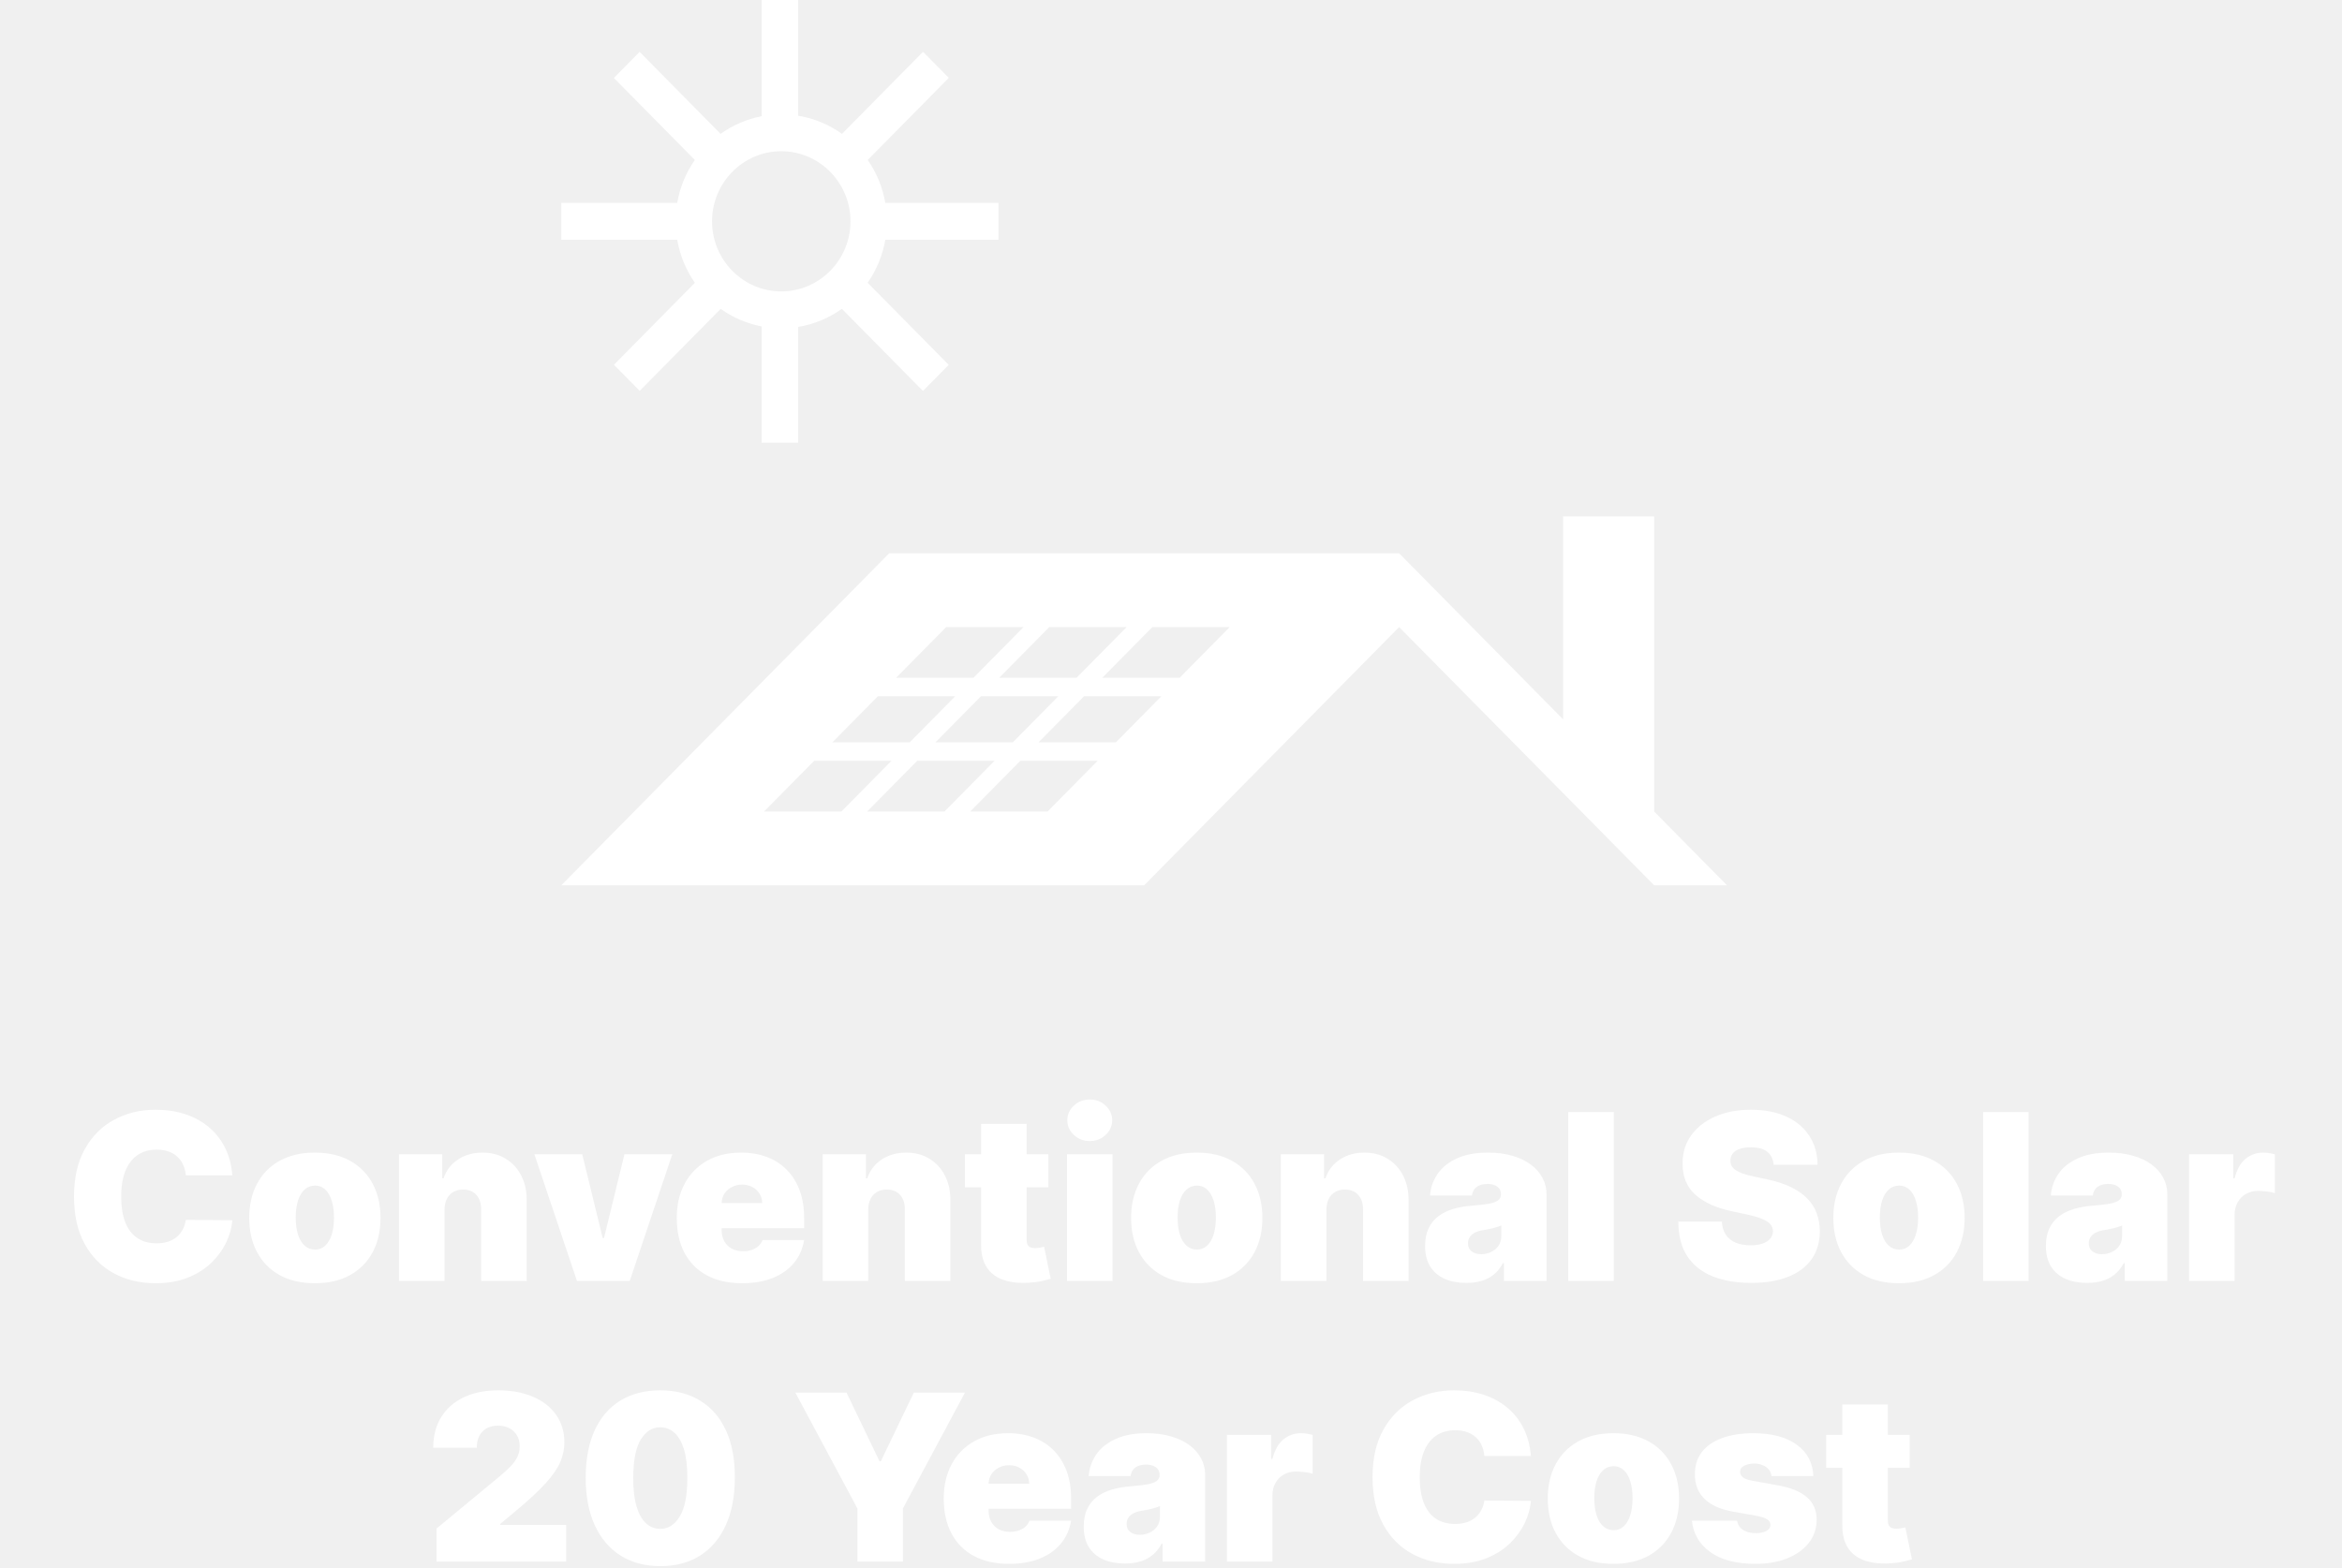
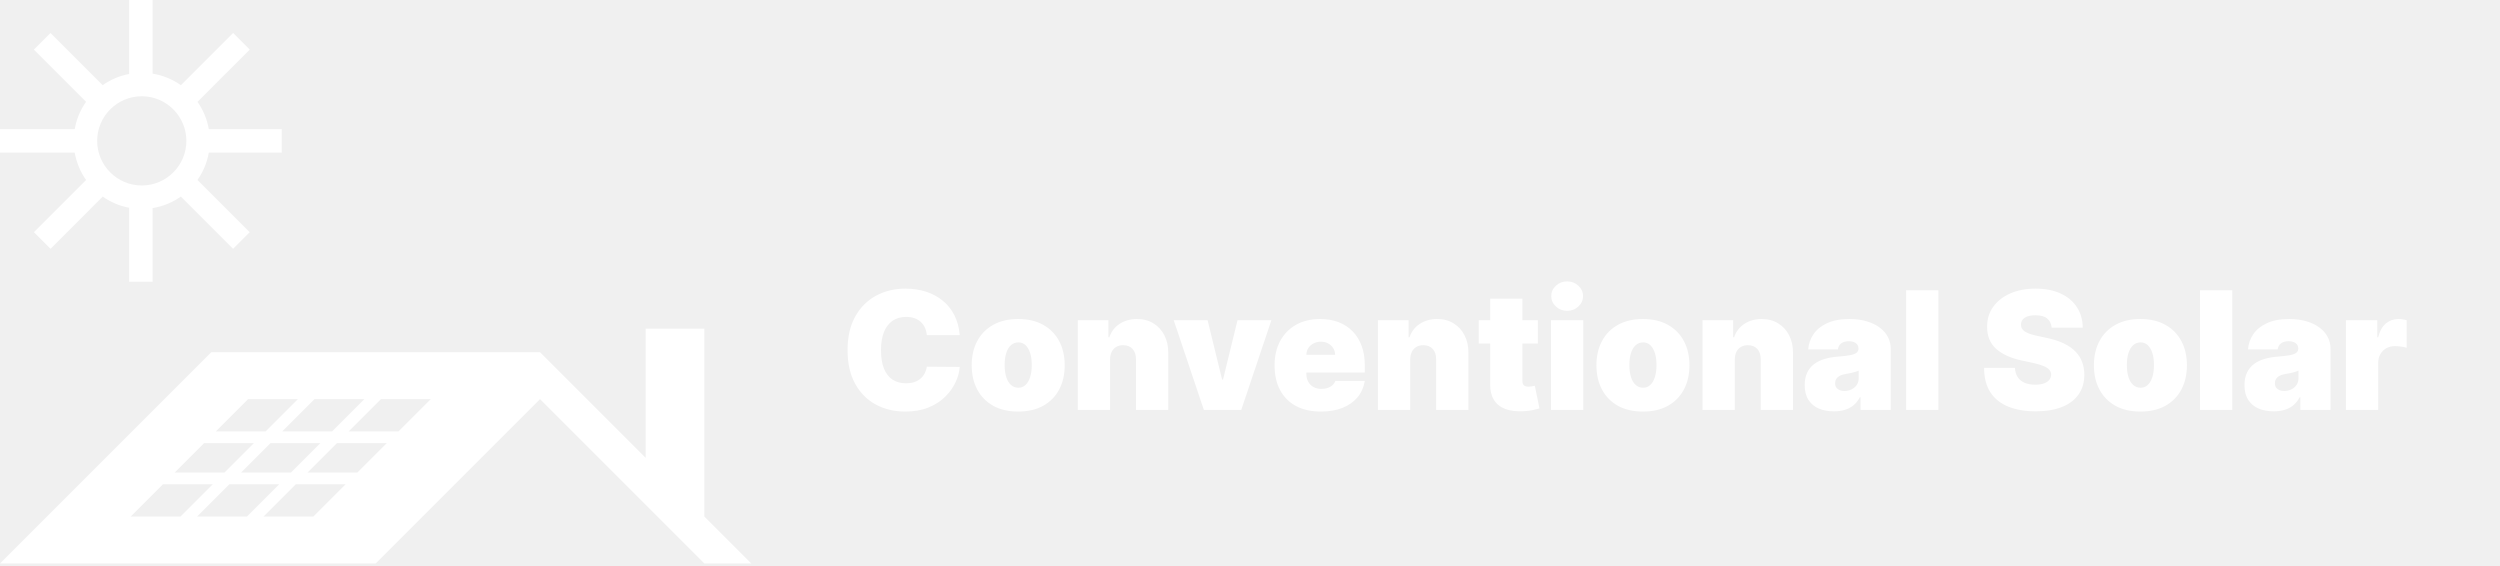
- <svg xmlns="http://www.w3.org/2000/svg" width="242" height="162" viewBox="0 0 242 162" fill="none">
-   <path d="M24.01 121.467H19.203C19.169 121.069 19.078 120.708 18.931 120.384C18.789 120.06 18.59 119.782 18.334 119.549C18.084 119.31 17.78 119.129 17.422 119.004C17.064 118.873 16.658 118.808 16.203 118.808C15.408 118.808 14.735 119.001 14.184 119.387C13.638 119.774 13.223 120.327 12.939 121.049C12.661 121.771 12.522 122.637 12.522 123.649C12.522 124.717 12.664 125.612 12.948 126.333C13.238 127.049 13.655 127.589 14.201 127.952C14.746 128.31 15.402 128.489 16.169 128.489C16.607 128.489 16.999 128.435 17.346 128.327C17.692 128.214 17.993 128.052 18.249 127.842C18.505 127.631 18.712 127.379 18.871 127.083C19.036 126.782 19.147 126.444 19.203 126.069L24.01 126.103C23.953 126.842 23.746 127.595 23.388 128.362C23.03 129.123 22.522 129.827 21.863 130.475C21.209 131.117 20.399 131.634 19.434 132.026C18.468 132.418 17.346 132.614 16.067 132.614C14.465 132.614 13.027 132.271 11.755 131.583C10.488 130.896 9.485 129.884 8.746 128.549C8.013 127.214 7.647 125.58 7.647 123.649C7.647 121.705 8.022 120.069 8.772 118.739C9.522 117.404 10.533 116.396 11.806 115.714C13.079 115.026 14.499 114.683 16.067 114.683C17.169 114.683 18.184 114.833 19.11 115.134C20.036 115.435 20.848 115.876 21.547 116.455C22.246 117.029 22.809 117.737 23.235 118.577C23.661 119.418 23.919 120.381 24.01 121.467ZM32.535 132.614C31.115 132.614 29.899 132.333 28.887 131.771C27.876 131.202 27.101 130.413 26.561 129.401C26.021 128.384 25.751 127.205 25.751 125.864C25.751 124.524 26.021 123.347 26.561 122.336C27.101 121.319 27.876 120.529 28.887 119.967C29.899 119.399 31.115 119.114 32.535 119.114C33.956 119.114 35.172 119.399 36.183 119.967C37.194 120.529 37.97 121.319 38.51 122.336C39.049 123.347 39.319 124.524 39.319 125.864C39.319 127.205 39.049 128.384 38.51 129.401C37.97 130.413 37.194 131.202 36.183 131.771C35.172 132.333 33.956 132.614 32.535 132.614ZM32.569 129.137C32.967 129.137 33.311 129.004 33.6 128.737C33.89 128.47 34.115 128.089 34.274 127.595C34.433 127.1 34.512 126.512 34.512 125.83C34.512 125.143 34.433 124.555 34.274 124.066C34.115 123.572 33.89 123.191 33.6 122.924C33.311 122.657 32.967 122.524 32.569 122.524C32.149 122.524 31.788 122.657 31.487 122.924C31.186 123.191 30.956 123.572 30.797 124.066C30.637 124.555 30.558 125.143 30.558 125.83C30.558 126.512 30.637 127.1 30.797 127.595C30.956 128.089 31.186 128.47 31.487 128.737C31.788 129.004 32.149 129.137 32.569 129.137ZM45.933 125.012V132.376H41.228V119.285H45.694V121.774H45.831C46.115 120.944 46.615 120.293 47.331 119.822C48.052 119.35 48.893 119.114 49.853 119.114C50.779 119.114 51.584 119.327 52.265 119.754C52.953 120.174 53.484 120.754 53.859 121.492C54.24 122.231 54.427 123.075 54.422 124.024V132.376H49.717V125.012C49.723 124.364 49.558 123.856 49.223 123.487C48.893 123.117 48.433 122.933 47.842 122.933C47.456 122.933 47.117 123.018 46.828 123.188C46.544 123.353 46.325 123.592 46.172 123.904C46.018 124.211 45.939 124.58 45.933 125.012ZM69.468 119.285L65.071 132.376H59.616L55.218 119.285H60.162L62.275 127.944H62.412L64.525 119.285H69.468ZM76.681 132.614C75.283 132.614 74.079 132.347 73.067 131.813C72.061 131.274 71.286 130.501 70.74 129.495C70.201 128.484 69.931 127.274 69.931 125.864C69.931 124.512 70.204 123.33 70.749 122.319C71.294 121.308 72.064 120.521 73.059 119.958C74.053 119.396 75.226 119.114 76.579 119.114C77.567 119.114 78.462 119.268 79.263 119.575C80.064 119.881 80.749 120.327 81.317 120.913C81.885 121.492 82.323 122.197 82.63 123.026C82.936 123.856 83.09 124.791 83.09 125.83V126.921H71.397V124.33H78.76C78.755 123.955 78.658 123.626 78.471 123.342C78.289 123.052 78.041 122.827 77.729 122.668C77.422 122.504 77.073 122.421 76.681 122.421C76.3 122.421 75.951 122.504 75.632 122.668C75.314 122.827 75.059 123.049 74.865 123.333C74.678 123.617 74.579 123.95 74.567 124.33V127.126C74.567 127.546 74.655 127.921 74.831 128.251C75.007 128.58 75.26 128.839 75.59 129.026C75.919 129.214 76.317 129.308 76.783 129.308C77.107 129.308 77.402 129.262 77.669 129.171C77.942 129.08 78.175 128.95 78.368 128.779C78.561 128.603 78.704 128.393 78.794 128.149H83.09C82.942 129.058 82.593 129.847 82.041 130.518C81.49 131.183 80.76 131.7 79.851 132.069C78.948 132.433 77.891 132.614 76.681 132.614ZM89.714 125.012V132.376H85.01V119.285H89.475V121.774H89.612C89.896 120.944 90.396 120.293 91.112 119.822C91.834 119.35 92.674 119.114 93.635 119.114C94.561 119.114 95.365 119.327 96.046 119.754C96.734 120.174 97.265 120.754 97.64 121.492C98.021 122.231 98.209 123.075 98.203 124.024V132.376H93.498V125.012C93.504 124.364 93.339 123.856 93.004 123.487C92.674 123.117 92.214 122.933 91.623 122.933C91.237 122.933 90.899 123.018 90.609 123.188C90.325 123.353 90.106 123.592 89.953 123.904C89.799 124.211 89.72 124.58 89.714 125.012ZM108.332 119.285V122.694H99.707V119.285H108.332ZM101.377 116.149H106.082V128.166C106.082 128.347 106.113 128.501 106.176 128.626C106.238 128.745 106.335 128.836 106.466 128.899C106.596 128.955 106.764 128.984 106.968 128.984C107.11 128.984 107.275 128.967 107.463 128.933C107.656 128.899 107.798 128.87 107.889 128.847L108.571 132.154C108.36 132.217 108.059 132.293 107.667 132.384C107.281 132.475 106.821 132.535 106.287 132.563C105.207 132.62 104.301 132.509 103.568 132.231C102.835 131.947 102.284 131.501 101.914 130.893C101.545 130.285 101.366 129.524 101.377 128.609V116.149ZM110.252 132.376V119.285H114.956V132.376H110.252ZM112.604 117.921C111.968 117.921 111.422 117.711 110.968 117.291C110.513 116.87 110.286 116.364 110.286 115.774C110.286 115.183 110.513 114.677 110.968 114.256C111.422 113.836 111.968 113.626 112.604 113.626C113.246 113.626 113.792 113.836 114.24 114.256C114.695 114.677 114.922 115.183 114.922 115.774C114.922 116.364 114.695 116.87 114.24 117.291C113.792 117.711 113.246 117.921 112.604 117.921ZM123.66 132.614C122.24 132.614 121.024 132.333 120.012 131.771C119.001 131.202 118.225 130.413 117.686 129.401C117.146 128.384 116.876 127.205 116.876 125.864C116.876 124.524 117.146 123.347 117.686 122.336C118.225 121.319 119.001 120.529 120.012 119.967C121.024 119.399 122.24 119.114 123.66 119.114C125.081 119.114 126.297 119.399 127.308 119.967C128.319 120.529 129.095 121.319 129.635 122.336C130.174 123.347 130.444 124.524 130.444 125.864C130.444 127.205 130.174 128.384 129.635 129.401C129.095 130.413 128.319 131.202 127.308 131.771C126.297 132.333 125.081 132.614 123.66 132.614ZM123.694 129.137C124.092 129.137 124.436 129.004 124.725 128.737C125.015 128.47 125.24 128.089 125.399 127.595C125.558 127.1 125.637 126.512 125.637 125.83C125.637 125.143 125.558 124.555 125.399 124.066C125.24 123.572 125.015 123.191 124.725 122.924C124.436 122.657 124.092 122.524 123.694 122.524C123.274 122.524 122.913 122.657 122.612 122.924C122.311 123.191 122.081 123.572 121.922 124.066C121.762 124.555 121.683 125.143 121.683 125.83C121.683 126.512 121.762 127.1 121.922 127.595C122.081 128.089 122.311 128.47 122.612 128.737C122.913 129.004 123.274 129.137 123.694 129.137ZM137.058 125.012V132.376H132.353V119.285H136.819V121.774H136.956C137.24 120.944 137.74 120.293 138.456 119.822C139.177 119.35 140.018 119.114 140.978 119.114C141.904 119.114 142.708 119.327 143.39 119.754C144.078 120.174 144.609 120.754 144.984 121.492C145.365 122.231 145.552 123.075 145.547 124.024V132.376H140.842V125.012C140.848 124.364 140.683 123.856 140.348 123.487C140.018 123.117 139.558 122.933 138.967 122.933C138.581 122.933 138.243 123.018 137.953 123.188C137.669 123.353 137.45 123.592 137.297 123.904C137.143 124.211 137.064 124.58 137.058 125.012ZM151.517 132.58C150.681 132.58 149.943 132.444 149.301 132.171C148.664 131.893 148.164 131.472 147.801 130.91C147.437 130.347 147.255 129.631 147.255 128.762C147.255 128.046 147.377 127.435 147.622 126.93C147.866 126.418 148.207 126.001 148.645 125.677C149.082 125.353 149.591 125.106 150.17 124.935C150.755 124.765 151.386 124.654 152.062 124.603C152.795 124.546 153.383 124.478 153.826 124.399C154.275 124.313 154.599 124.197 154.798 124.049C154.997 123.896 155.096 123.694 155.096 123.444V123.41C155.096 123.069 154.966 122.808 154.704 122.626C154.443 122.444 154.108 122.353 153.699 122.353C153.25 122.353 152.883 122.452 152.599 122.651C152.321 122.845 152.153 123.143 152.096 123.546H147.767C147.824 122.751 148.076 122.018 148.525 121.347C148.98 120.671 149.642 120.131 150.511 119.728C151.38 119.319 152.466 119.114 153.767 119.114C154.704 119.114 155.545 119.225 156.289 119.447C157.034 119.663 157.667 119.967 158.19 120.359C158.713 120.745 159.11 121.2 159.383 121.722C159.662 122.239 159.801 122.802 159.801 123.41V132.376H155.403V130.535H155.301C155.039 131.024 154.721 131.418 154.346 131.72C153.977 132.021 153.554 132.239 153.076 132.376C152.605 132.512 152.085 132.58 151.517 132.58ZM153.051 129.614C153.409 129.614 153.744 129.541 154.056 129.393C154.375 129.245 154.633 129.032 154.832 128.754C155.031 128.475 155.13 128.137 155.13 127.739V126.649C155.005 126.7 154.872 126.748 154.73 126.793C154.593 126.839 154.446 126.881 154.287 126.921C154.133 126.961 153.968 126.998 153.792 127.032C153.622 127.066 153.443 127.097 153.255 127.126C152.892 127.183 152.593 127.276 152.36 127.407C152.133 127.532 151.963 127.688 151.849 127.876C151.741 128.058 151.687 128.262 151.687 128.489C151.687 128.853 151.815 129.131 152.071 129.325C152.326 129.518 152.653 129.614 153.051 129.614ZM166.753 114.921V132.376H162.049V114.921H166.753ZM183.272 120.376C183.227 119.808 183.014 119.364 182.633 119.046C182.258 118.728 181.687 118.569 180.92 118.569C180.431 118.569 180.031 118.629 179.718 118.748C179.412 118.862 179.184 119.018 179.037 119.217C178.889 119.416 178.812 119.643 178.806 119.899C178.795 120.109 178.832 120.299 178.917 120.47C179.008 120.634 179.15 120.785 179.343 120.921C179.537 121.052 179.784 121.171 180.085 121.279C180.386 121.387 180.744 121.484 181.159 121.569L182.591 121.876C183.556 122.08 184.383 122.35 185.071 122.685C185.758 123.021 186.321 123.416 186.758 123.87C187.196 124.319 187.517 124.825 187.721 125.387C187.931 125.95 188.039 126.563 188.045 127.228C188.039 128.376 187.752 129.347 187.184 130.143C186.616 130.938 185.804 131.543 184.747 131.958C183.696 132.373 182.431 132.58 180.954 132.58C179.437 132.58 178.113 132.356 176.983 131.907C175.858 131.458 174.983 130.768 174.358 129.836C173.738 128.899 173.426 127.7 173.42 126.239H177.92C177.949 126.774 178.082 127.222 178.321 127.586C178.559 127.95 178.895 128.225 179.326 128.413C179.764 128.6 180.284 128.694 180.886 128.694C181.392 128.694 181.815 128.631 182.156 128.506C182.497 128.381 182.755 128.208 182.931 127.987C183.108 127.765 183.199 127.512 183.204 127.228C183.199 126.961 183.11 126.728 182.94 126.529C182.775 126.325 182.502 126.143 182.122 125.984C181.741 125.819 181.227 125.666 180.579 125.524L178.841 125.149C177.295 124.813 176.076 124.254 175.184 123.47C174.298 122.68 173.858 121.603 173.863 120.239C173.858 119.131 174.153 118.163 174.75 117.333C175.352 116.498 176.184 115.847 177.247 115.381C178.315 114.916 179.539 114.683 180.92 114.683C182.329 114.683 183.548 114.918 184.576 115.39C185.605 115.862 186.397 116.526 186.954 117.384C187.517 118.237 187.801 119.234 187.806 120.376H183.272ZM196.223 132.614C194.802 132.614 193.586 132.333 192.575 131.771C191.564 131.202 190.788 130.413 190.248 129.401C189.708 128.384 189.439 127.205 189.439 125.864C189.439 124.524 189.708 123.347 190.248 122.336C190.788 121.319 191.564 120.529 192.575 119.967C193.586 119.399 194.802 119.114 196.223 119.114C197.643 119.114 198.859 119.399 199.87 119.967C200.882 120.529 201.657 121.319 202.197 122.336C202.737 123.347 203.007 124.524 203.007 125.864C203.007 127.205 202.737 128.384 202.197 129.401C201.657 130.413 200.882 131.202 199.87 131.771C198.859 132.333 197.643 132.614 196.223 132.614ZM196.257 129.137C196.654 129.137 196.998 129.004 197.288 128.737C197.578 128.47 197.802 128.089 197.961 127.595C198.12 127.1 198.2 126.512 198.2 125.83C198.2 125.143 198.12 124.555 197.961 124.066C197.802 123.572 197.578 123.191 197.288 122.924C196.998 122.657 196.654 122.524 196.257 122.524C195.836 122.524 195.475 122.657 195.174 122.924C194.873 123.191 194.643 123.572 194.484 124.066C194.325 124.555 194.245 125.143 194.245 125.83C194.245 126.512 194.325 127.1 194.484 127.595C194.643 128.089 194.873 128.47 195.174 128.737C195.475 129.004 195.836 129.137 196.257 129.137ZM209.62 114.921V132.376H204.916V114.921H209.62ZM215.665 132.58C214.83 132.58 214.091 132.444 213.449 132.171C212.813 131.893 212.313 131.472 211.949 130.91C211.586 130.347 211.404 129.631 211.404 128.762C211.404 128.046 211.526 127.435 211.77 126.93C212.015 126.418 212.355 126.001 212.793 125.677C213.23 125.353 213.739 125.106 214.319 124.935C214.904 124.765 215.534 124.654 216.211 124.603C216.944 124.546 217.532 124.478 217.975 124.399C218.424 124.313 218.748 124.197 218.946 124.049C219.145 123.896 219.245 123.694 219.245 123.444V123.41C219.245 123.069 219.114 122.808 218.853 122.626C218.591 122.444 218.256 122.353 217.847 122.353C217.398 122.353 217.032 122.452 216.748 122.651C216.469 122.845 216.301 123.143 216.245 123.546H211.915C211.972 122.751 212.225 122.018 212.674 121.347C213.128 120.671 213.79 120.131 214.659 119.728C215.529 119.319 216.614 119.114 217.915 119.114C218.853 119.114 219.694 119.225 220.438 119.447C221.182 119.663 221.816 119.967 222.338 120.359C222.861 120.745 223.259 121.2 223.532 121.722C223.81 122.239 223.949 122.802 223.949 123.41V132.376H219.551V130.535H219.449C219.188 131.024 218.87 131.418 218.495 131.72C218.125 132.021 217.702 132.239 217.225 132.376C216.753 132.512 216.233 132.58 215.665 132.58ZM217.199 129.614C217.557 129.614 217.892 129.541 218.205 129.393C218.523 129.245 218.782 129.032 218.98 128.754C219.179 128.475 219.279 128.137 219.279 127.739V126.649C219.154 126.7 219.02 126.748 218.878 126.793C218.742 126.839 218.594 126.881 218.435 126.921C218.282 126.961 218.117 126.998 217.941 127.032C217.77 127.066 217.591 127.097 217.404 127.126C217.04 127.183 216.742 127.276 216.509 127.407C216.282 127.532 216.111 127.688 215.998 127.876C215.89 128.058 215.836 128.262 215.836 128.489C215.836 128.853 215.963 129.131 216.219 129.325C216.475 129.518 216.801 129.614 217.199 129.614ZM226.197 132.376V119.285H230.765V121.774H230.902C231.14 120.853 231.518 120.18 232.035 119.754C232.558 119.327 233.169 119.114 233.868 119.114C234.072 119.114 234.274 119.131 234.473 119.166C234.677 119.194 234.873 119.237 235.061 119.293V123.308C234.828 123.228 234.541 123.168 234.2 123.129C233.859 123.089 233.566 123.069 233.322 123.069C232.862 123.069 232.447 123.174 232.078 123.384C231.714 123.589 231.427 123.879 231.217 124.254C231.007 124.623 230.902 125.058 230.902 125.558V132.376H226.197ZM45.108 161.376V157.967L51.62 152.58C52.051 152.222 52.421 151.887 52.728 151.575C53.04 151.256 53.279 150.93 53.444 150.595C53.614 150.259 53.699 149.887 53.699 149.478C53.699 149.029 53.603 148.646 53.409 148.327C53.222 148.009 52.961 147.765 52.625 147.595C52.29 147.418 51.904 147.33 51.466 147.33C51.029 147.33 50.642 147.418 50.307 147.595C49.978 147.771 49.722 148.029 49.54 148.37C49.358 148.711 49.267 149.126 49.267 149.614H44.767C44.767 148.387 45.043 147.33 45.594 146.444C46.145 145.558 46.924 144.876 47.929 144.399C48.935 143.921 50.114 143.683 51.466 143.683C52.864 143.683 54.074 143.907 55.097 144.356C56.125 144.799 56.918 145.424 57.475 146.231C58.037 147.038 58.319 147.984 58.319 149.069C58.319 149.739 58.179 150.407 57.901 151.072C57.623 151.731 57.123 152.461 56.401 153.262C55.679 154.063 54.654 155.018 53.324 156.126L51.688 157.489V157.592H58.506V161.376H45.108ZM68.226 161.853C66.641 161.847 65.272 161.481 64.118 160.754C62.965 160.026 62.076 158.978 61.451 157.609C60.826 156.239 60.516 154.597 60.522 152.683C60.527 150.762 60.84 149.131 61.459 147.791C62.084 146.45 62.971 145.43 64.118 144.731C65.272 144.032 66.641 143.683 68.226 143.683C69.811 143.683 71.181 144.035 72.334 144.739C73.488 145.438 74.377 146.458 75.002 147.799C75.627 149.14 75.936 150.768 75.931 152.683C75.931 154.609 75.618 156.256 74.993 157.626C74.368 158.995 73.479 160.043 72.326 160.771C71.178 161.492 69.811 161.853 68.226 161.853ZM68.226 158.001C69.044 158.001 69.715 157.575 70.238 156.722C70.766 155.864 71.027 154.518 71.022 152.683C71.022 151.484 70.902 150.504 70.664 149.742C70.425 148.981 70.096 148.418 69.675 148.055C69.255 147.685 68.772 147.501 68.226 147.501C67.408 147.501 66.74 147.916 66.223 148.745C65.706 149.575 65.442 150.887 65.431 152.683C65.425 153.904 65.541 154.91 65.78 155.7C66.019 156.484 66.348 157.063 66.769 157.438C67.195 157.813 67.681 158.001 68.226 158.001ZM82.186 143.921H87.471L90.88 151.012H91.016L94.425 143.921H99.709L93.3 155.887V161.376H88.596V155.887L82.186 143.921ZM104.267 161.614C102.869 161.614 101.664 161.347 100.653 160.813C99.647 160.274 98.872 159.501 98.326 158.495C97.787 157.484 97.517 156.274 97.517 154.864C97.517 153.512 97.789 152.33 98.335 151.319C98.88 150.308 99.65 149.521 100.645 148.958C101.639 148.396 102.812 148.114 104.164 148.114C105.153 148.114 106.048 148.268 106.849 148.575C107.65 148.881 108.335 149.327 108.903 149.913C109.471 150.492 109.909 151.197 110.216 152.026C110.522 152.856 110.676 153.791 110.676 154.83V155.921H98.983V153.33H106.346C106.341 152.955 106.244 152.626 106.056 152.342C105.875 152.052 105.627 151.827 105.315 151.668C105.008 151.504 104.659 151.421 104.267 151.421C103.886 151.421 103.537 151.504 103.218 151.668C102.9 151.827 102.645 152.049 102.451 152.333C102.264 152.617 102.164 152.95 102.153 153.33V156.126C102.153 156.546 102.241 156.921 102.417 157.251C102.593 157.58 102.846 157.839 103.176 158.026C103.505 158.214 103.903 158.308 104.369 158.308C104.693 158.308 104.988 158.262 105.255 158.171C105.528 158.08 105.761 157.95 105.954 157.779C106.147 157.603 106.289 157.393 106.38 157.149H110.676C110.528 158.058 110.179 158.847 109.627 159.518C109.076 160.183 108.346 160.7 107.437 161.069C106.534 161.433 105.477 161.614 104.267 161.614ZM116.243 161.58C115.408 161.58 114.669 161.444 114.027 161.171C113.391 160.893 112.891 160.472 112.527 159.91C112.164 159.347 111.982 158.631 111.982 157.762C111.982 157.046 112.104 156.435 112.348 155.93C112.593 155.418 112.934 155.001 113.371 154.677C113.809 154.353 114.317 154.106 114.897 153.935C115.482 153.765 116.113 153.654 116.789 153.603C117.522 153.546 118.11 153.478 118.553 153.399C119.002 153.313 119.326 153.197 119.525 153.049C119.723 152.896 119.823 152.694 119.823 152.444V152.41C119.823 152.069 119.692 151.808 119.431 151.626C119.169 151.444 118.834 151.353 118.425 151.353C117.976 151.353 117.61 151.452 117.326 151.651C117.047 151.845 116.88 152.143 116.823 152.546H112.493C112.55 151.751 112.803 151.018 113.252 150.347C113.706 149.671 114.368 149.131 115.238 148.728C116.107 148.319 117.192 148.114 118.493 148.114C119.431 148.114 120.272 148.225 121.016 148.447C121.76 148.663 122.394 148.967 122.917 149.359C123.439 149.745 123.837 150.2 124.11 150.722C124.388 151.239 124.527 151.802 124.527 152.41V161.376H120.13V159.535H120.027C119.766 160.024 119.448 160.418 119.073 160.72C118.703 161.021 118.28 161.239 117.803 161.376C117.331 161.512 116.811 161.58 116.243 161.58ZM117.777 158.614C118.135 158.614 118.471 158.541 118.783 158.393C119.101 158.245 119.36 158.032 119.559 157.754C119.757 157.475 119.857 157.137 119.857 156.739V155.649C119.732 155.7 119.598 155.748 119.456 155.793C119.32 155.839 119.172 155.881 119.013 155.921C118.86 155.961 118.695 155.998 118.519 156.032C118.348 156.066 118.169 156.097 117.982 156.126C117.618 156.183 117.32 156.276 117.087 156.407C116.86 156.532 116.689 156.688 116.576 156.876C116.468 157.058 116.414 157.262 116.414 157.489C116.414 157.853 116.542 158.131 116.797 158.325C117.053 158.518 117.38 158.614 117.777 158.614ZM126.775 161.376V148.285H131.343V150.774H131.48C131.718 149.853 132.096 149.18 132.613 148.754C133.136 148.327 133.747 148.114 134.446 148.114C134.65 148.114 134.852 148.131 135.051 148.166C135.255 148.194 135.451 148.237 135.639 148.293V152.308C135.406 152.228 135.119 152.168 134.778 152.129C134.437 152.089 134.145 152.069 133.9 152.069C133.44 152.069 133.025 152.174 132.656 152.384C132.292 152.589 132.005 152.879 131.795 153.254C131.585 153.623 131.48 154.058 131.48 154.558V161.376H126.775ZM158.19 150.467H153.383C153.349 150.069 153.258 149.708 153.11 149.384C152.968 149.06 152.77 148.782 152.514 148.549C152.264 148.31 151.96 148.129 151.602 148.004C151.244 147.873 150.838 147.808 150.383 147.808C149.588 147.808 148.914 148.001 148.363 148.387C147.818 148.774 147.403 149.327 147.119 150.049C146.841 150.771 146.701 151.637 146.701 152.649C146.701 153.717 146.843 154.612 147.127 155.333C147.417 156.049 147.835 156.589 148.38 156.952C148.926 157.31 149.582 157.489 150.349 157.489C150.787 157.489 151.179 157.435 151.525 157.327C151.872 157.214 152.173 157.052 152.429 156.842C152.684 156.631 152.892 156.379 153.051 156.083C153.216 155.782 153.326 155.444 153.383 155.069L158.19 155.103C158.133 155.842 157.926 156.595 157.568 157.362C157.21 158.123 156.701 158.827 156.042 159.475C155.389 160.117 154.579 160.634 153.613 161.026C152.647 161.418 151.525 161.614 150.247 161.614C148.645 161.614 147.207 161.271 145.934 160.583C144.667 159.896 143.664 158.884 142.926 157.549C142.193 156.214 141.826 154.58 141.826 152.649C141.826 150.705 142.201 149.069 142.951 147.739C143.701 146.404 144.713 145.396 145.985 144.714C147.258 144.026 148.679 143.683 150.247 143.683C151.349 143.683 152.363 143.833 153.289 144.134C154.216 144.435 155.028 144.876 155.727 145.455C156.426 146.029 156.988 146.737 157.414 147.577C157.841 148.418 158.099 149.381 158.19 150.467ZM166.715 161.614C165.294 161.614 164.078 161.333 163.067 160.771C162.056 160.202 161.28 159.413 160.74 158.401C160.201 157.384 159.931 156.205 159.931 154.864C159.931 153.524 160.201 152.347 160.74 151.336C161.28 150.319 162.056 149.529 163.067 148.967C164.078 148.399 165.294 148.114 166.715 148.114C168.135 148.114 169.351 148.399 170.363 148.967C171.374 149.529 172.15 150.319 172.689 151.336C173.229 152.347 173.499 153.524 173.499 154.864C173.499 156.205 173.229 157.384 172.689 158.401C172.15 159.413 171.374 160.202 170.363 160.771C169.351 161.333 168.135 161.614 166.715 161.614ZM166.749 158.137C167.147 158.137 167.49 158.004 167.78 157.737C168.07 157.47 168.294 157.089 168.453 156.595C168.613 156.1 168.692 155.512 168.692 154.83C168.692 154.143 168.613 153.555 168.453 153.066C168.294 152.572 168.07 152.191 167.78 151.924C167.49 151.657 167.147 151.524 166.749 151.524C166.328 151.524 165.968 151.657 165.667 151.924C165.365 152.191 165.135 152.572 164.976 153.066C164.817 153.555 164.738 154.143 164.738 154.83C164.738 155.512 164.817 156.1 164.976 156.595C165.135 157.089 165.365 157.47 165.667 157.737C165.968 158.004 166.328 158.137 166.749 158.137ZM187.374 152.546H183.044C183.022 152.279 182.928 152.049 182.763 151.856C182.598 151.663 182.385 151.515 182.124 151.413C181.868 151.305 181.584 151.251 181.272 151.251C180.868 151.251 180.522 151.325 180.232 151.472C179.942 151.62 179.8 151.83 179.806 152.103C179.8 152.296 179.882 152.475 180.053 152.64C180.229 152.805 180.567 152.933 181.067 153.024L183.726 153.501C185.067 153.745 186.064 154.157 186.718 154.737C187.377 155.31 187.709 156.08 187.715 157.046C187.709 157.978 187.431 158.788 186.88 159.475C186.334 160.157 185.587 160.685 184.638 161.06C183.695 161.43 182.618 161.614 181.408 161.614C179.408 161.614 177.843 161.205 176.712 160.387C175.587 159.569 174.959 158.489 174.828 157.149H179.499C179.561 157.563 179.766 157.884 180.113 158.112C180.465 158.333 180.908 158.444 181.442 158.444C181.874 158.444 182.229 158.37 182.507 158.222C182.792 158.075 182.936 157.864 182.942 157.592C182.936 157.342 182.811 157.143 182.567 156.995C182.328 156.847 181.953 156.728 181.442 156.637L179.124 156.228C177.789 155.995 176.789 155.552 176.124 154.899C175.459 154.245 175.13 153.404 175.135 152.376C175.13 151.467 175.368 150.697 175.851 150.066C176.34 149.43 177.036 148.947 177.939 148.617C178.848 148.282 179.925 148.114 181.169 148.114C183.061 148.114 184.553 148.506 185.644 149.291C186.74 150.075 187.317 151.16 187.374 152.546ZM197.324 148.285V151.694H188.699V148.285H197.324ZM190.37 145.149H195.074V157.166C195.074 157.347 195.105 157.501 195.168 157.626C195.23 157.745 195.327 157.836 195.458 157.899C195.588 157.955 195.756 157.984 195.961 157.984C196.103 157.984 196.267 157.967 196.455 157.933C196.648 157.899 196.79 157.87 196.881 157.847L197.563 161.154C197.353 161.217 197.051 161.293 196.659 161.384C196.273 161.475 195.813 161.535 195.279 161.563C194.199 161.62 193.293 161.509 192.56 161.231C191.827 160.947 191.276 160.501 190.907 159.893C190.537 159.285 190.358 158.524 190.37 157.609V145.149Z" fill="white" />
-   <path d="M103.169 24.778V20.966H91.478C91.198 19.338 90.565 17.833 89.662 16.532L98.04 8.047L95.379 5.352L87.002 13.834C85.677 12.887 84.135 12.23 82.467 11.959V0H78.703V12.011C77.147 12.308 75.707 12.941 74.458 13.832L66.092 5.36L63.431 8.055L71.797 16.528C70.892 17.83 70.259 19.337 69.978 20.966H58V24.778H69.978C70.259 26.411 70.895 27.922 71.803 29.226L63.439 37.697L66.101 40.393L74.468 31.92C75.714 32.807 77.15 33.437 78.703 33.733V45.745H82.467V33.786C84.131 33.515 85.669 32.861 86.993 31.917L95.37 40.402L98.032 37.706L89.656 29.222C90.562 27.919 91.197 26.41 91.478 24.778H103.169ZM80.728 15.629C84.671 15.629 87.88 18.879 87.88 22.872C87.88 26.866 84.672 30.115 80.728 30.115C76.784 30.115 73.576 26.866 73.576 22.872C73.576 18.879 76.785 15.629 80.728 15.629ZM170.923 83.865V53.369H161.513V74.335L144.574 57.181H91.877L58 91.489H118.226L144.574 64.805L170.923 91.489H178.451L170.923 83.865ZM90.714 71.953H98.704L93.999 76.718H86.009L90.714 71.953ZM101.366 71.953H109.356L104.651 76.718H96.66L101.366 71.953ZM112.017 71.953H120.007L115.302 76.718H107.312L112.017 71.953ZM121.89 70.046H113.899L119.075 64.805H127.065L121.89 70.046ZM111.238 70.046H103.248L108.423 64.805H116.413L111.238 70.046ZM100.586 70.046H92.596L97.772 64.805H105.762L100.586 70.046ZM84.127 78.624H92.117L86.941 83.865H78.951L84.127 78.624ZM94.778 78.624H102.768L97.593 83.865H89.603L94.778 78.624ZM105.43 78.624H113.42L108.244 83.865H100.254L105.43 78.624Z" fill="white" />
+ <svg xmlns="http://www.w3.org/2000/svg" width="433" height="98" viewBox="0 0 433 98" fill="none">
+   <path d="M166.229 58.046H160.521C160.481 57.574 160.373 57.145 160.197 56.761C160.029 56.376 159.793 56.046 159.489 55.769C159.192 55.486 158.831 55.27 158.406 55.121C157.981 54.966 157.499 54.889 156.959 54.889C156.014 54.889 155.215 55.118 154.56 55.577C153.913 56.036 153.42 56.693 153.083 57.55C152.752 58.407 152.587 59.436 152.587 60.637C152.587 61.905 152.756 62.968 153.093 63.825C153.437 64.675 153.933 65.316 154.581 65.748C155.228 66.173 156.008 66.385 156.918 66.385C157.438 66.385 157.903 66.321 158.315 66.193C158.727 66.058 159.084 65.866 159.388 65.616C159.691 65.366 159.938 65.066 160.126 64.715C160.322 64.358 160.454 63.956 160.521 63.511L166.229 63.552C166.161 64.429 165.915 65.323 165.49 66.233C165.065 67.138 164.461 67.974 163.679 68.743C162.903 69.506 161.941 70.12 160.794 70.585C159.647 71.051 158.315 71.283 156.797 71.283C154.894 71.283 153.187 70.875 151.676 70.059C150.172 69.243 148.981 68.041 148.104 66.456C147.233 64.871 146.798 62.931 146.798 60.637C146.798 58.33 147.244 56.386 148.134 54.808C149.025 53.222 150.226 52.025 151.737 51.215C153.248 50.399 154.935 49.99 156.797 49.99C158.106 49.99 159.31 50.169 160.41 50.527C161.51 50.885 162.474 51.407 163.304 52.096C164.134 52.777 164.802 53.617 165.308 54.615C165.814 55.614 166.121 56.758 166.229 58.046ZM176.352 71.283C174.665 71.283 173.221 70.949 172.02 70.281C170.819 69.607 169.898 68.669 169.257 67.468C168.616 66.26 168.296 64.86 168.296 63.268C168.296 61.676 168.616 60.279 169.257 59.078C169.898 57.871 170.819 56.933 172.02 56.265C173.221 55.59 174.665 55.253 176.352 55.253C178.038 55.253 179.482 55.59 180.683 56.265C181.884 56.933 182.805 57.871 183.446 59.078C184.087 60.279 184.407 61.676 184.407 63.268C184.407 64.86 184.087 66.26 183.446 67.468C182.805 68.669 181.884 69.607 180.683 70.281C179.482 70.949 178.038 71.283 176.352 71.283ZM176.392 67.154C176.864 67.154 177.273 66.996 177.617 66.679C177.961 66.362 178.227 65.91 178.416 65.323C178.605 64.736 178.7 64.037 178.7 63.228C178.7 62.411 178.605 61.713 178.416 61.133C178.227 60.546 177.961 60.094 177.617 59.777C177.273 59.46 176.864 59.301 176.392 59.301C175.893 59.301 175.464 59.46 175.107 59.777C174.749 60.094 174.476 60.546 174.287 61.133C174.098 61.713 174.004 62.411 174.004 63.228C174.004 64.037 174.098 64.736 174.287 65.323C174.476 65.91 174.749 66.362 175.107 66.679C175.464 66.996 175.893 67.154 176.392 67.154ZM192.261 62.256V71H186.674V55.455H191.977V58.41H192.139C192.476 57.425 193.07 56.653 193.92 56.093C194.777 55.533 195.776 55.253 196.916 55.253C198.016 55.253 198.97 55.506 199.78 56.012C200.596 56.511 201.227 57.2 201.672 58.077C202.124 58.954 202.347 59.956 202.34 61.082V71H196.754V62.256C196.761 61.487 196.565 60.883 196.167 60.445C195.776 60.006 195.229 59.787 194.527 59.787C194.069 59.787 193.667 59.888 193.323 60.09C192.986 60.286 192.726 60.569 192.544 60.941C192.362 61.305 192.267 61.743 192.261 62.256ZM220.207 55.455L214.985 71H208.508L203.286 55.455H209.156L211.666 65.737H211.828L214.338 55.455H220.207ZM228.772 71.283C227.112 71.283 225.682 70.966 224.481 70.332C223.286 69.691 222.366 68.774 221.718 67.579C221.077 66.379 220.756 64.941 220.756 63.268C220.756 61.663 221.08 60.259 221.728 59.058C222.376 57.857 223.29 56.923 224.471 56.255C225.651 55.587 227.044 55.253 228.65 55.253C229.824 55.253 230.887 55.435 231.838 55.8C232.789 56.164 233.602 56.694 234.277 57.388C234.952 58.077 235.471 58.913 235.835 59.898C236.2 60.883 236.382 61.993 236.382 63.228V64.523H222.497V61.447H231.241C231.234 61.001 231.119 60.61 230.897 60.273C230.681 59.928 230.387 59.662 230.016 59.473C229.652 59.278 229.237 59.18 228.772 59.18C228.32 59.18 227.905 59.278 227.527 59.473C227.149 59.662 226.845 59.925 226.616 60.263C226.393 60.6 226.275 60.995 226.262 61.447V64.766C226.262 65.265 226.366 65.71 226.576 66.102C226.785 66.493 227.085 66.8 227.476 67.023C227.868 67.245 228.34 67.357 228.893 67.357C229.278 67.357 229.628 67.303 229.946 67.195C230.269 67.087 230.546 66.932 230.775 66.729C231.005 66.52 231.173 66.27 231.281 65.98H236.382C236.207 67.06 235.792 67.998 235.137 68.794C234.483 69.583 233.616 70.197 232.536 70.636C231.464 71.067 230.209 71.283 228.772 71.283ZM244.248 62.256V71H238.662V55.455H243.965V58.41H244.126C244.464 57.425 245.058 56.653 245.908 56.093C246.764 55.533 247.763 55.253 248.903 55.253C250.003 55.253 250.958 55.506 251.767 56.012C252.584 56.511 253.214 57.2 253.66 58.077C254.112 58.954 254.334 59.956 254.328 61.082V71H248.741V62.256C248.748 61.487 248.552 60.883 248.154 60.445C247.763 60.006 247.216 59.787 246.515 59.787C246.056 59.787 245.655 59.888 245.311 60.09C244.973 60.286 244.713 60.569 244.531 60.941C244.349 61.305 244.255 61.743 244.248 62.256ZM266.355 55.455V59.504H256.114V55.455H266.355ZM258.097 51.731H263.684V66.001C263.684 66.216 263.721 66.399 263.795 66.547C263.869 66.689 263.984 66.797 264.139 66.871C264.294 66.938 264.493 66.972 264.736 66.972C264.905 66.972 265.101 66.952 265.323 66.912C265.553 66.871 265.721 66.837 265.829 66.81L266.639 70.737C266.389 70.811 266.032 70.902 265.566 71.01C265.107 71.118 264.561 71.189 263.927 71.223C262.645 71.29 261.569 71.159 260.698 70.828C259.828 70.491 259.173 69.961 258.735 69.239C258.296 68.517 258.084 67.613 258.097 66.527V51.731ZM268.635 71V55.455H274.221V71H268.635ZM271.428 53.836C270.672 53.836 270.025 53.587 269.485 53.087C268.945 52.588 268.675 51.988 268.675 51.286C268.675 50.584 268.945 49.984 269.485 49.484C270.025 48.985 270.672 48.736 271.428 48.736C272.191 48.736 272.838 48.985 273.371 49.484C273.911 49.984 274.181 50.584 274.181 51.286C274.181 51.988 273.911 52.588 273.371 53.087C272.838 53.587 272.191 53.836 271.428 53.836ZM284.557 71.283C282.87 71.283 281.426 70.949 280.225 70.281C279.024 69.607 278.103 68.669 277.462 67.468C276.821 66.26 276.501 64.86 276.501 63.268C276.501 61.676 276.821 60.279 277.462 59.078C278.103 57.871 279.024 56.933 280.225 56.265C281.426 55.59 282.87 55.253 284.557 55.253C286.243 55.253 287.687 55.59 288.888 56.265C290.089 56.933 291.01 57.871 291.651 59.078C292.292 60.279 292.612 61.676 292.612 63.268C292.612 64.86 292.292 66.26 291.651 67.468C291.01 68.669 290.089 69.607 288.888 70.281C287.687 70.949 286.243 71.283 284.557 71.283ZM284.597 67.154C285.069 67.154 285.477 66.996 285.822 66.679C286.166 66.362 286.432 65.91 286.621 65.323C286.81 64.736 286.904 64.037 286.904 63.228C286.904 62.411 286.81 61.713 286.621 61.133C286.432 60.546 286.166 60.094 285.822 59.777C285.477 59.46 285.069 59.301 284.597 59.301C284.098 59.301 283.669 59.46 283.312 59.777C282.954 60.094 282.681 60.546 282.492 61.133C282.303 61.713 282.209 62.411 282.209 63.228C282.209 64.037 282.303 64.736 282.492 65.323C282.681 65.91 282.954 66.362 283.312 66.679C283.669 66.996 284.098 67.154 284.597 67.154ZM300.465 62.256V71H294.879V55.455H300.182V58.41H300.344C300.681 57.425 301.275 56.653 302.125 56.093C302.982 55.533 303.981 55.253 305.121 55.253C306.22 55.253 307.175 55.506 307.985 56.012C308.801 56.511 309.432 57.2 309.877 58.077C310.329 58.954 310.552 59.956 310.545 61.082V71H304.959V62.256C304.966 61.487 304.77 60.883 304.372 60.445C303.981 60.006 303.434 59.787 302.732 59.787C302.274 59.787 301.872 59.888 301.528 60.09C301.191 60.286 300.931 60.569 300.749 60.941C300.567 61.305 300.472 61.743 300.465 62.256ZM317.634 71.243C316.643 71.243 315.765 71.081 315.003 70.757C314.247 70.427 313.654 69.927 313.222 69.259C312.79 68.591 312.574 67.741 312.574 66.709C312.574 65.859 312.719 65.134 313.009 64.533C313.299 63.926 313.704 63.43 314.224 63.045C314.743 62.661 315.347 62.367 316.035 62.165C316.73 61.963 317.479 61.831 318.282 61.77C319.152 61.703 319.851 61.622 320.377 61.528C320.91 61.426 321.294 61.288 321.531 61.113C321.767 60.93 321.885 60.691 321.885 60.394V60.354C321.885 59.949 321.73 59.638 321.419 59.422C321.109 59.207 320.711 59.099 320.225 59.099C319.692 59.099 319.257 59.217 318.92 59.453C318.589 59.682 318.39 60.036 318.322 60.516H313.181C313.249 59.571 313.549 58.701 314.082 57.904C314.622 57.102 315.408 56.461 316.44 55.982C317.472 55.496 318.761 55.253 320.306 55.253C321.419 55.253 322.418 55.385 323.302 55.648C324.185 55.904 324.938 56.265 325.558 56.731C326.179 57.189 326.651 57.729 326.975 58.35C327.306 58.964 327.471 59.632 327.471 60.354V71H322.249V68.814H322.128C321.817 69.394 321.439 69.863 320.994 70.221C320.556 70.578 320.053 70.838 319.486 71C318.926 71.162 318.309 71.243 317.634 71.243ZM319.456 67.721C319.881 67.721 320.279 67.633 320.65 67.458C321.028 67.282 321.335 67.029 321.571 66.699C321.807 66.368 321.925 65.967 321.925 65.495V64.199C321.777 64.26 321.618 64.317 321.45 64.371C321.288 64.425 321.112 64.476 320.923 64.523C320.741 64.57 320.546 64.614 320.336 64.655C320.134 64.695 319.921 64.732 319.699 64.766C319.267 64.833 318.913 64.945 318.636 65.1C318.366 65.248 318.164 65.434 318.029 65.656C317.901 65.872 317.837 66.115 317.837 66.385C317.837 66.817 317.989 67.148 318.292 67.377C318.596 67.606 318.984 67.721 319.456 67.721ZM335.727 50.274V71H330.14V50.274H335.727ZM355.342 56.751C355.288 56.076 355.035 55.55 354.583 55.172C354.138 54.794 353.46 54.605 352.549 54.605C351.969 54.605 351.493 54.676 351.122 54.818C350.758 54.953 350.488 55.138 350.312 55.374C350.137 55.611 350.046 55.88 350.039 56.184C350.026 56.434 350.069 56.66 350.171 56.862C350.279 57.058 350.447 57.237 350.677 57.398C350.906 57.554 351.2 57.695 351.557 57.824C351.915 57.952 352.34 58.066 352.832 58.168L354.532 58.532C355.679 58.775 356.661 59.095 357.477 59.493C358.294 59.891 358.962 60.36 359.481 60.9C360.001 61.433 360.382 62.033 360.625 62.702C360.874 63.369 361.003 64.098 361.009 64.887C361.003 66.25 360.662 67.404 359.987 68.349C359.313 69.293 358.348 70.012 357.093 70.504C355.845 70.997 354.344 71.243 352.589 71.243C350.788 71.243 349.216 70.976 347.873 70.443C346.538 69.91 345.499 69.091 344.756 67.984C344.021 66.871 343.65 65.447 343.643 63.714H348.987C349.02 64.348 349.179 64.881 349.462 65.312C349.746 65.744 350.144 66.072 350.656 66.294C351.176 66.517 351.793 66.628 352.508 66.628C353.109 66.628 353.612 66.554 354.016 66.405C354.421 66.257 354.728 66.051 354.937 65.788C355.146 65.525 355.254 65.225 355.261 64.887C355.254 64.57 355.15 64.294 354.947 64.058C354.752 63.815 354.428 63.599 353.976 63.41C353.524 63.214 352.913 63.032 352.144 62.863L350.08 62.418C348.244 62.02 346.797 61.355 345.738 60.424C344.686 59.487 344.163 58.208 344.169 56.589C344.163 55.273 344.513 54.123 345.222 53.138C345.937 52.146 346.925 51.374 348.187 50.82C349.456 50.267 350.909 49.99 352.549 49.99C354.222 49.99 355.669 50.27 356.89 50.831C358.112 51.391 359.053 52.18 359.714 53.199C360.382 54.211 360.719 55.395 360.726 56.751H355.342ZM370.72 71.283C369.033 71.283 367.589 70.949 366.388 70.281C365.187 69.607 364.266 68.669 363.625 67.468C362.984 66.26 362.664 64.86 362.664 63.268C362.664 61.676 362.984 60.279 363.625 59.078C364.266 57.871 365.187 56.933 366.388 56.265C367.589 55.59 369.033 55.253 370.72 55.253C372.406 55.253 373.85 55.59 375.051 56.265C376.252 56.933 377.173 57.871 377.814 59.078C378.455 60.279 378.775 61.676 378.775 63.268C378.775 64.86 378.455 66.26 377.814 67.468C377.173 68.669 376.252 69.607 375.051 70.281C373.85 70.949 372.406 71.283 370.72 71.283ZM370.76 67.154C371.232 67.154 371.641 66.996 371.985 66.679C372.329 66.362 372.595 65.91 372.784 65.323C372.973 64.736 373.068 64.037 373.068 63.228C373.068 62.411 372.973 61.713 372.784 61.133C372.595 60.546 372.329 60.094 371.985 59.777C371.641 59.46 371.232 59.301 370.76 59.301C370.261 59.301 369.832 59.46 369.475 59.777C369.117 60.094 368.844 60.546 368.655 61.133C368.466 61.713 368.372 62.411 368.372 63.228C368.372 64.037 368.466 64.736 368.655 65.323C368.844 65.91 369.117 66.362 369.475 66.679C369.832 66.996 370.261 67.154 370.76 67.154ZM386.629 50.274V71H381.042V50.274H386.629ZM393.806 71.243C392.815 71.243 391.937 71.081 391.175 70.757C390.419 70.427 389.826 69.927 389.394 69.259C388.962 68.591 388.746 67.741 388.746 66.709C388.746 65.859 388.891 65.134 389.181 64.533C389.471 63.926 389.876 63.43 390.396 63.045C390.915 62.661 391.519 62.367 392.207 62.165C392.902 61.963 393.651 61.831 394.454 61.77C395.324 61.703 396.023 61.622 396.549 61.528C397.082 61.426 397.466 61.288 397.703 61.113C397.939 60.93 398.057 60.691 398.057 60.394V60.354C398.057 59.949 397.902 59.638 397.591 59.422C397.281 59.207 396.883 59.099 396.397 59.099C395.864 59.099 395.429 59.217 395.092 59.453C394.761 59.682 394.562 60.036 394.494 60.516H389.353C389.421 59.571 389.721 58.701 390.254 57.904C390.794 57.102 391.58 56.461 392.612 55.982C393.644 55.496 394.933 55.253 396.478 55.253C397.591 55.253 398.59 55.385 399.474 55.648C400.357 55.904 401.11 56.265 401.73 56.731C402.351 57.189 402.823 57.729 403.147 58.35C403.478 58.964 403.643 59.632 403.643 60.354V71H398.421V68.814H398.3C397.989 69.394 397.611 69.863 397.166 70.221C396.728 70.578 396.225 70.838 395.658 71C395.098 71.162 394.481 71.243 393.806 71.243ZM395.628 67.721C396.053 67.721 396.451 67.633 396.822 67.458C397.2 67.282 397.507 67.029 397.743 66.699C397.979 66.368 398.097 65.967 398.097 65.495V64.199C397.949 64.26 397.79 64.317 397.622 64.371C397.46 64.425 397.284 64.476 397.095 64.523C396.913 64.57 396.718 64.614 396.508 64.655C396.306 64.695 396.093 64.732 395.871 64.766C395.439 64.833 395.085 64.945 394.808 65.1C394.538 65.248 394.336 65.434 394.201 65.656C394.073 65.872 394.009 66.115 394.009 66.385C394.009 66.817 394.161 67.148 394.464 67.377C394.768 67.606 395.156 67.721 395.628 67.721ZM406.312 71V55.455H411.737V58.41H411.899C412.182 57.318 412.631 56.518 413.245 56.012C413.865 55.506 414.591 55.253 415.42 55.253C415.663 55.253 415.903 55.273 416.139 55.314C416.382 55.347 416.615 55.398 416.837 55.465V60.232C416.561 60.138 416.22 60.067 415.815 60.02C415.41 59.972 415.063 59.949 414.773 59.949C414.226 59.949 413.734 60.074 413.295 60.323C412.863 60.566 412.523 60.91 412.273 61.355C412.023 61.794 411.899 62.31 411.899 62.904V71H406.312Z" fill="white" />
+   <path d="M48.798 26.432V22.366H36.168C35.865 20.629 35.181 19.023 34.206 17.635L43.257 8.584L40.381 5.709L31.332 14.757C29.9 13.747 28.234 13.047 26.432 12.757V0H22.366V12.813C20.685 13.13 19.129 13.804 17.78 14.755L8.742 5.717L5.867 8.593L14.906 17.631C13.928 19.02 13.244 20.628 12.94 22.366H0V26.432H12.94C13.244 28.174 13.931 29.785 14.912 31.177L5.876 40.213L8.752 43.089L17.79 34.05C19.137 34.996 20.689 35.669 22.366 35.985V48.798H26.432V36.041C28.23 35.751 29.892 35.054 31.322 34.047L40.372 43.098L43.247 40.223L34.199 31.172C35.178 29.782 35.864 28.172 36.168 26.432H48.798ZM24.554 16.672C28.814 16.672 32.28 20.139 32.28 24.399C32.28 28.659 28.814 32.125 24.554 32.125C20.293 32.125 16.828 28.659 16.828 24.399C16.828 20.139 20.294 16.672 24.554 16.672ZM121.994 89.462V56.931H111.828V79.296L93.529 60.997H36.598L0 97.595H65.064L93.529 69.13L121.994 97.595H130.127L121.994 89.462ZM35.342 76.755H43.974L38.891 81.838H30.259L35.342 76.755ZM46.849 76.755H55.481L50.398 81.838H41.766L46.849 76.755ZM58.356 76.755H66.989L61.905 81.838H53.273L58.356 76.755ZM69.022 74.721H60.39L65.981 69.13H74.613L69.022 74.721ZM57.514 74.721H48.883L54.474 69.13H63.105L57.514 74.721ZM46.007 74.721H37.375L42.967 69.13H51.598L46.007 74.721ZM28.226 83.871H36.858L31.266 89.462H22.634L28.226 83.871ZM39.732 83.871H48.364L42.773 89.462H34.141L39.732 83.871ZM51.239 83.871H59.872L54.28 89.462H45.648L51.239 83.871Z" fill="white" />
</svg>
